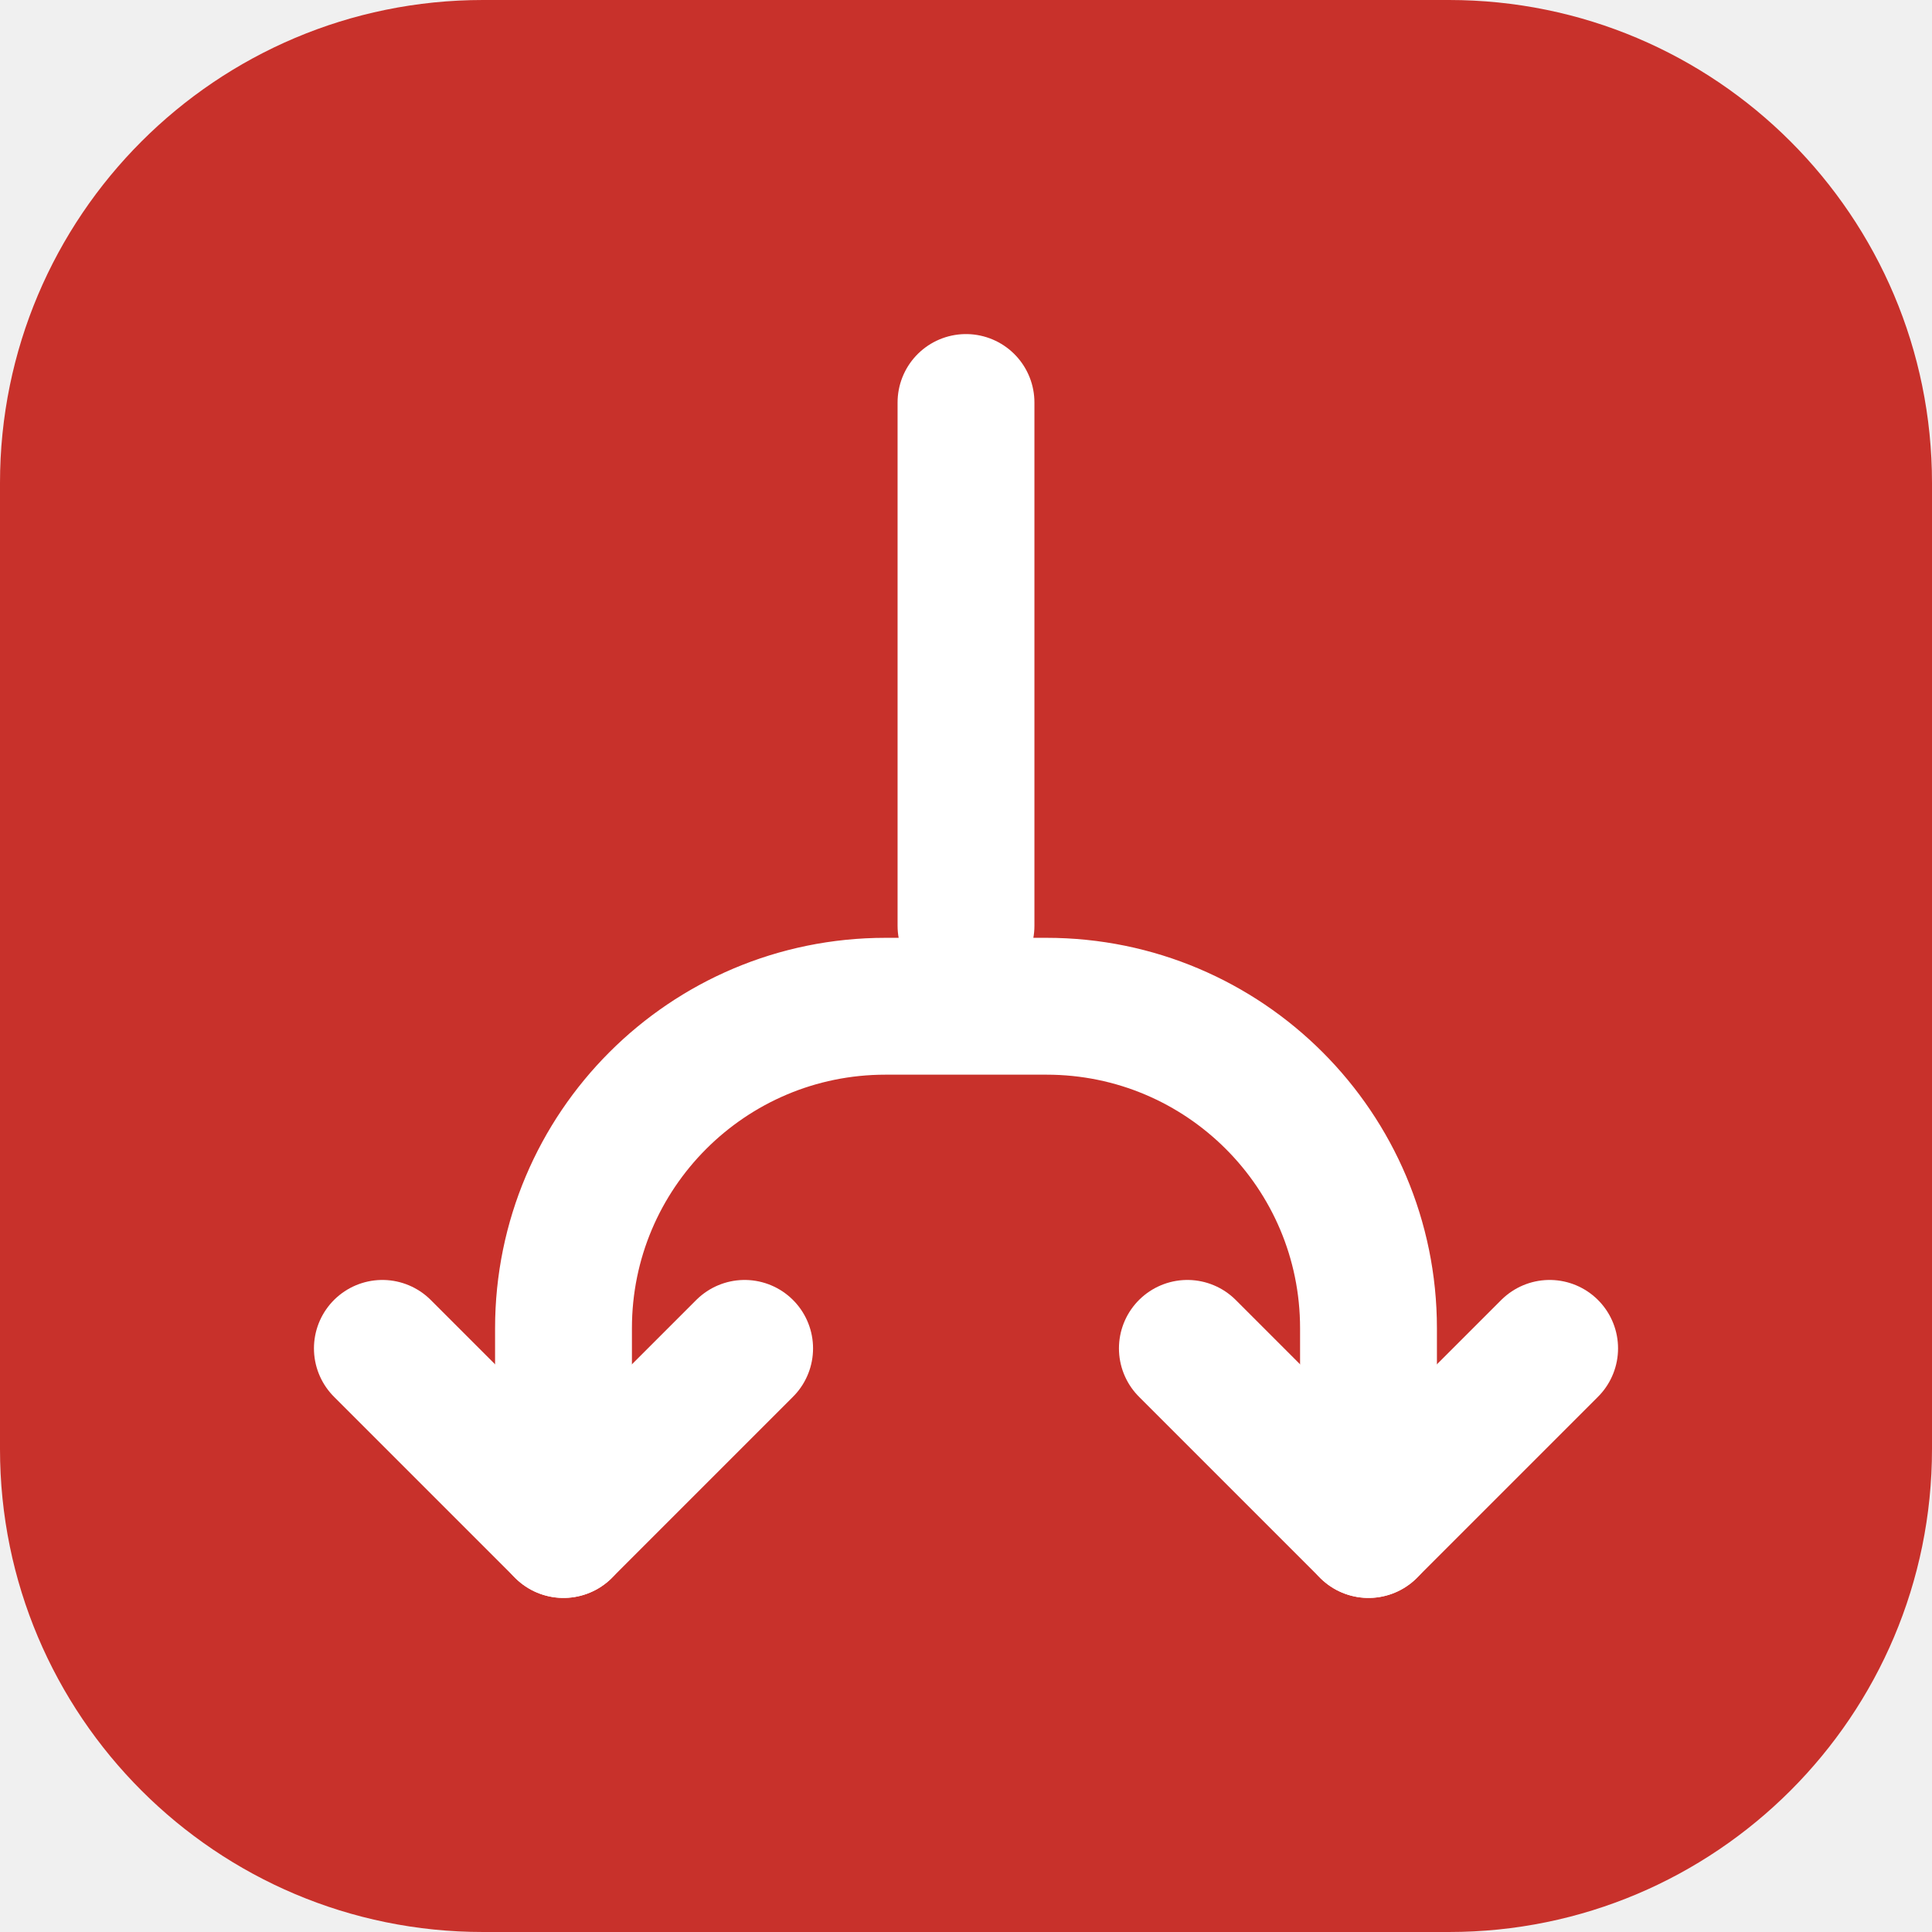
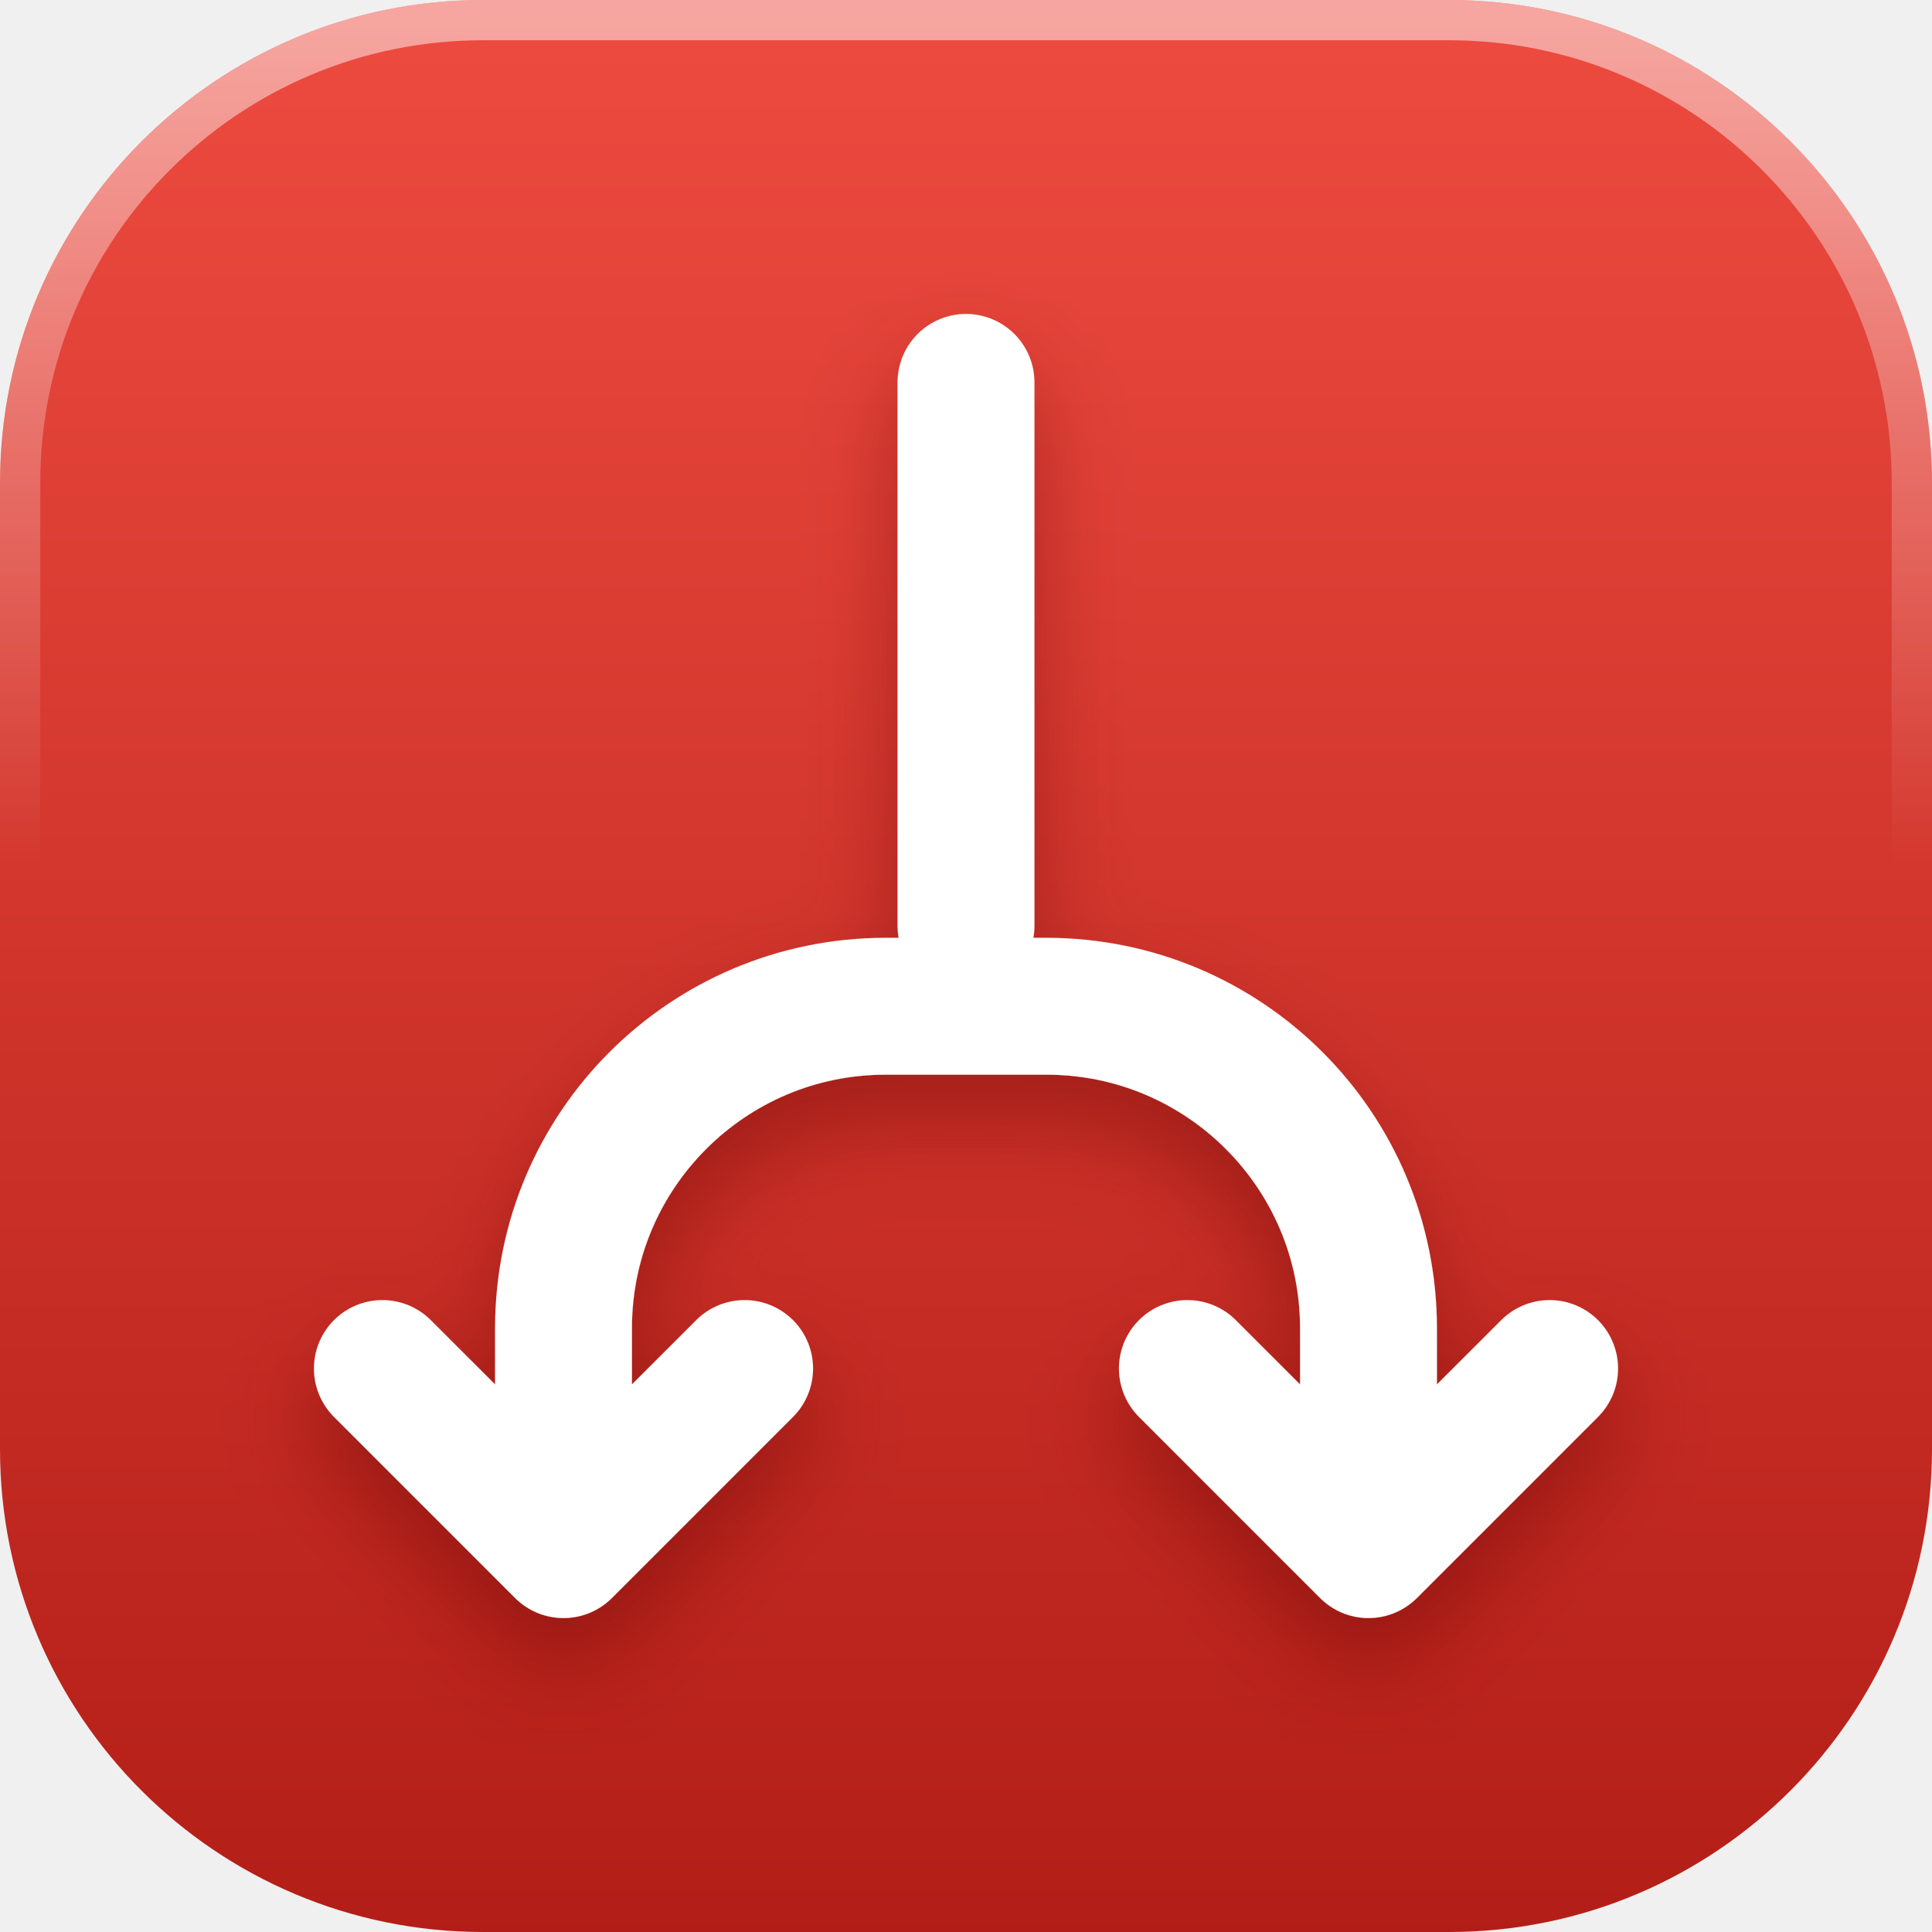
<svg xmlns="http://www.w3.org/2000/svg" viewBox="0 0 48 48" width="48" height="48">
-   <rect width="48" height="48" rx="12" fill="#C8312B" />
-   <path d="M24 10v13M14 38v-5a8 8 0 0 1 8-8h4a8 8 0 0 1 8 8v5" fill="none" stroke="#fff" stroke-width="3.4" stroke-linecap="round" />
-   <path d="m9.5 33.5 4.5 4.5 4.5-4.5M29.5 33.5l4.5 4.5 4.5-4.5" fill="none" stroke="#fff" stroke-width="3.4" stroke-linecap="round" stroke-linejoin="round" />
+   <defs>
+     <linearGradient id="t" x1="0" y1="0" x2="0" y2="1">
+       <stop offset="0" stop-color="#EE4B40" />
+       <stop offset="1" stop-color="#B21E17" />
+     </linearGradient>
+     <linearGradient id="h" x1="0" y1="0" x2="0" y2="1">
+       <stop offset="0" stop-color="#fff" stop-opacity="0.5" />
+       <stop offset=".45" stop-color="#fff" stop-opacity="0" />
+     </linearGradient>
+     <filter id="s" x="-20%" y="-20%" width="140%" height="150%">
+       <feDropShadow dx="0" dy="1.2" stdDeviation="1.1" flood-color="#640D08" flood-opacity="0.4" />
+     </filter>
+   </defs>
+   <rect width="48" height="48" rx="12" fill="url(#t)" />
+   <rect x=".5" y=".5" width="47" height="47" rx="11.5" fill="none" stroke="url(#h)" />
+   <g filter="url(#s)">
+     <path d="M24 9.5V23M14 38.5V33a8 8 0 0 1 8-8h4a8 8 0 0 1 8 8v5.5M9.5 34l4.5 4.5 4.5-4.5M29.5 34l4.5 4.5 4.5-4.5" fill="none" stroke="#fff" stroke-width="3.4" stroke-linecap="round" stroke-linejoin="round" />
+   </g>
</svg>
